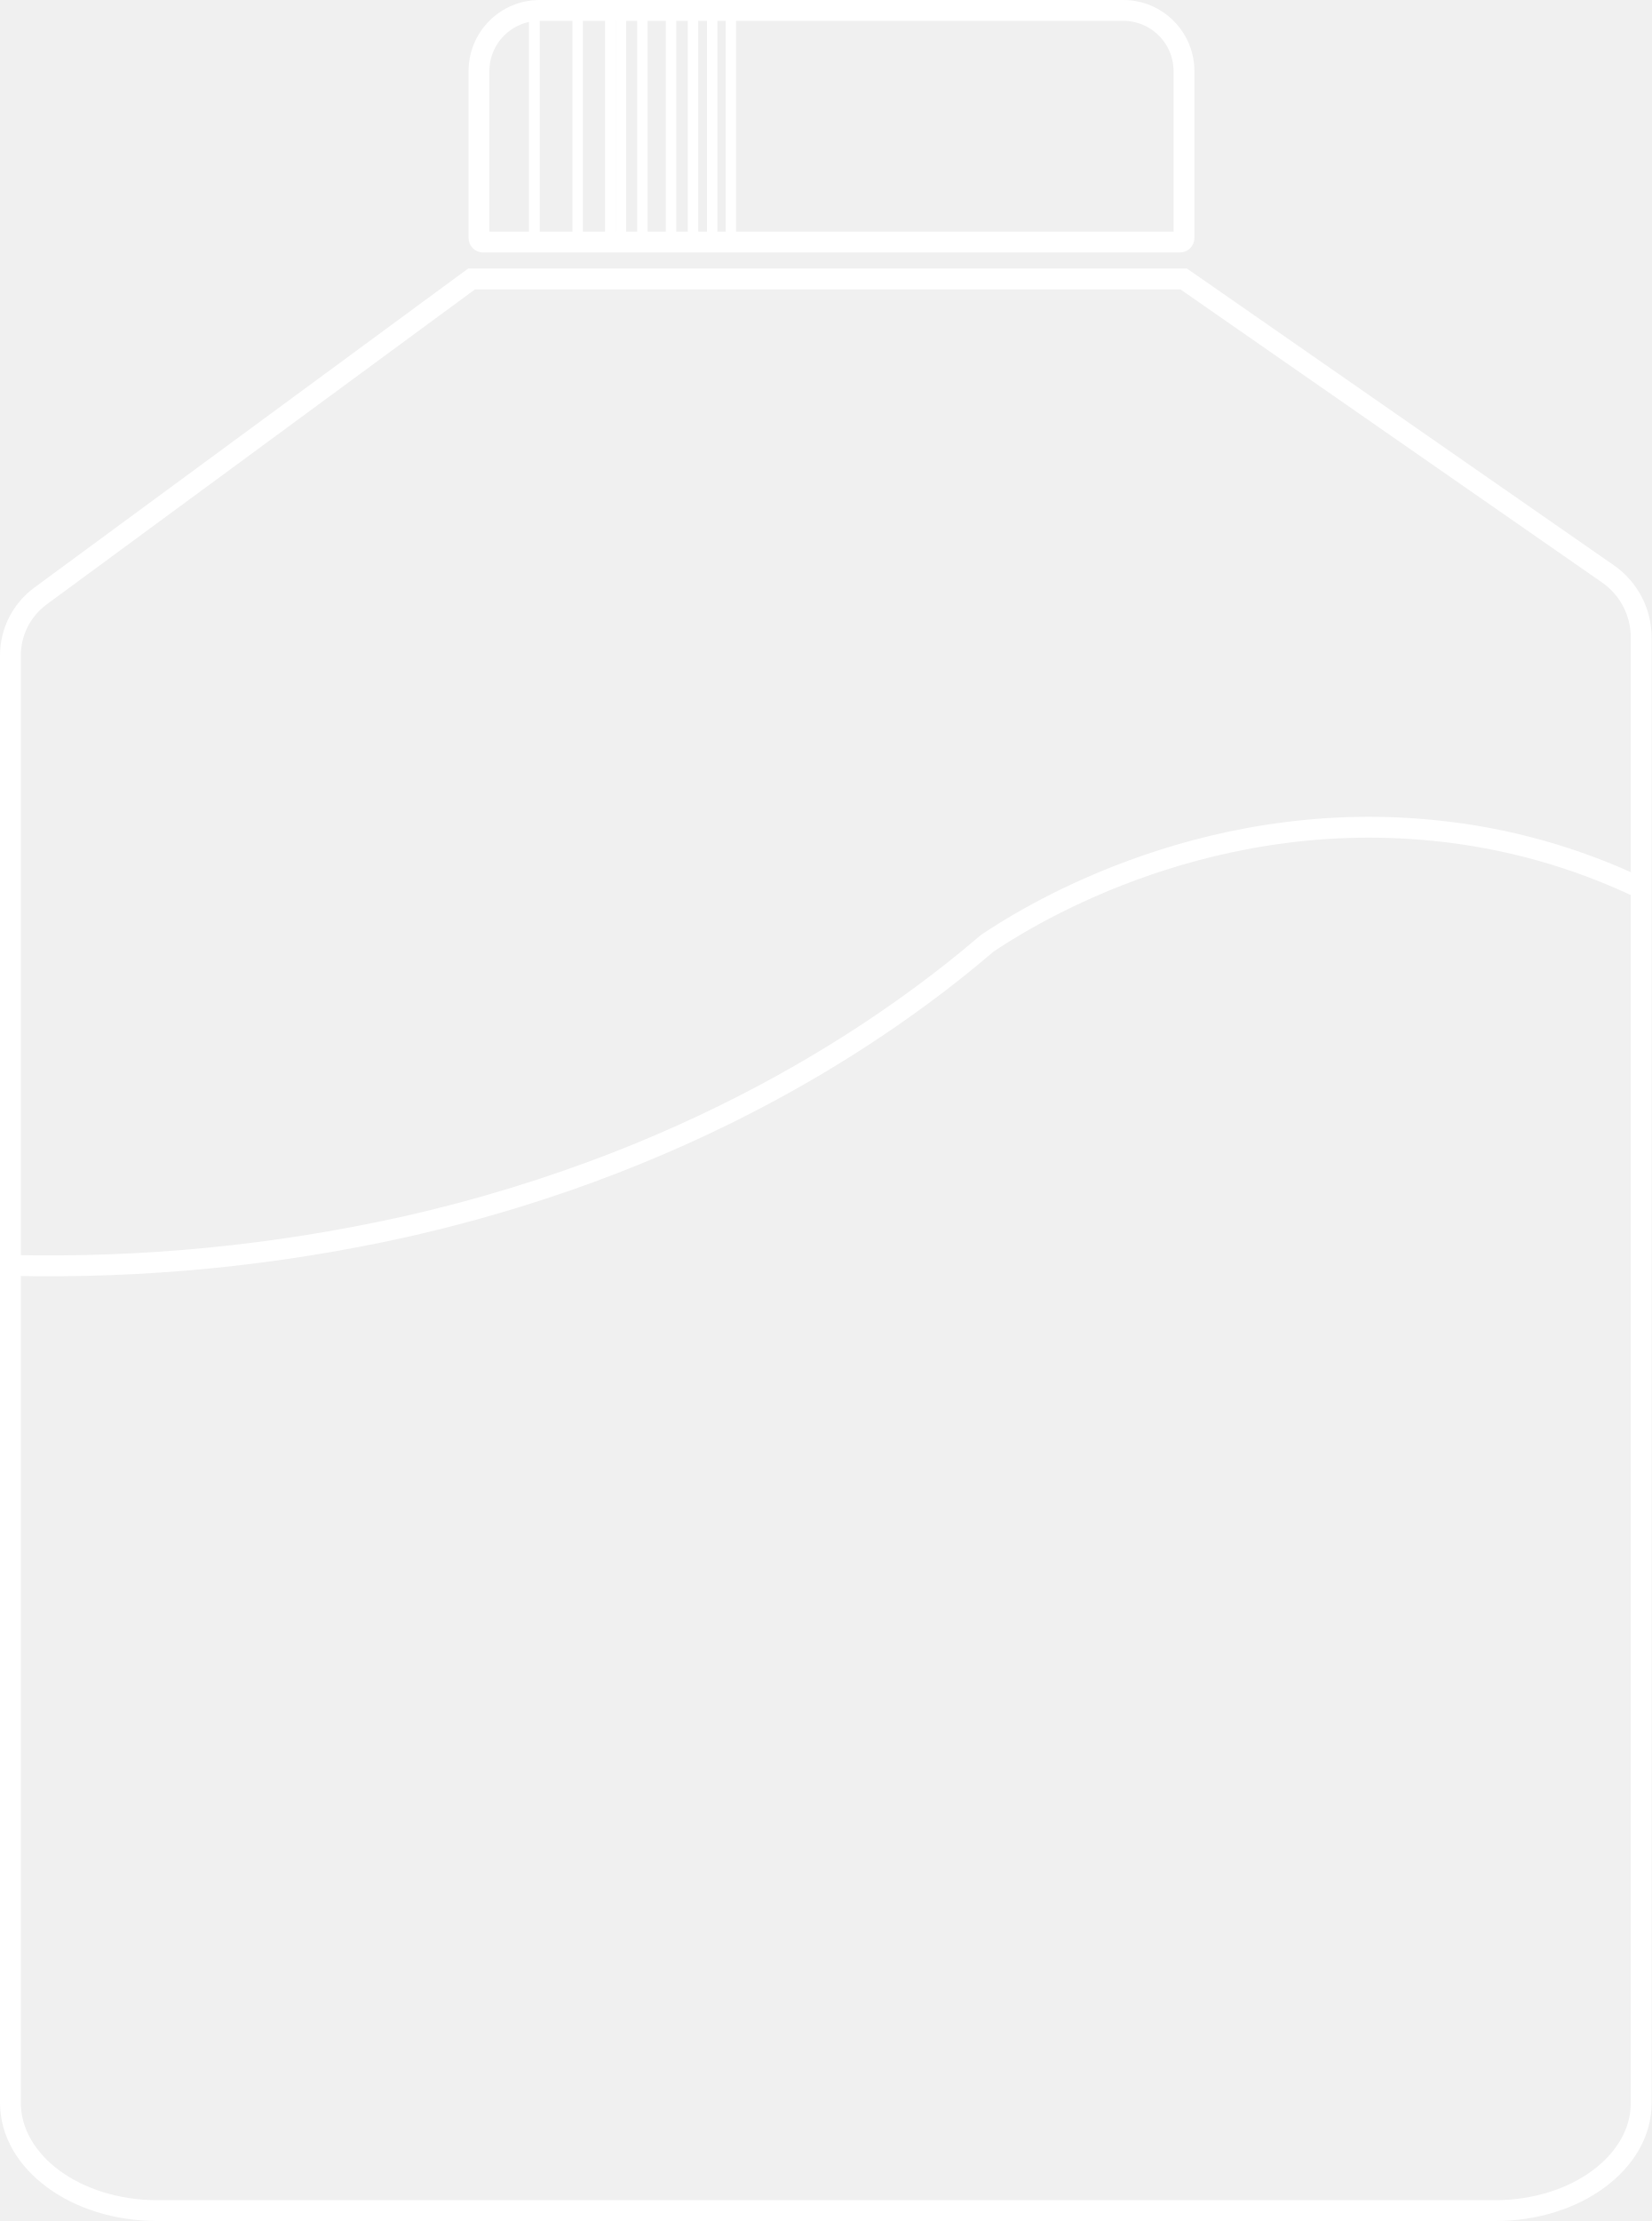
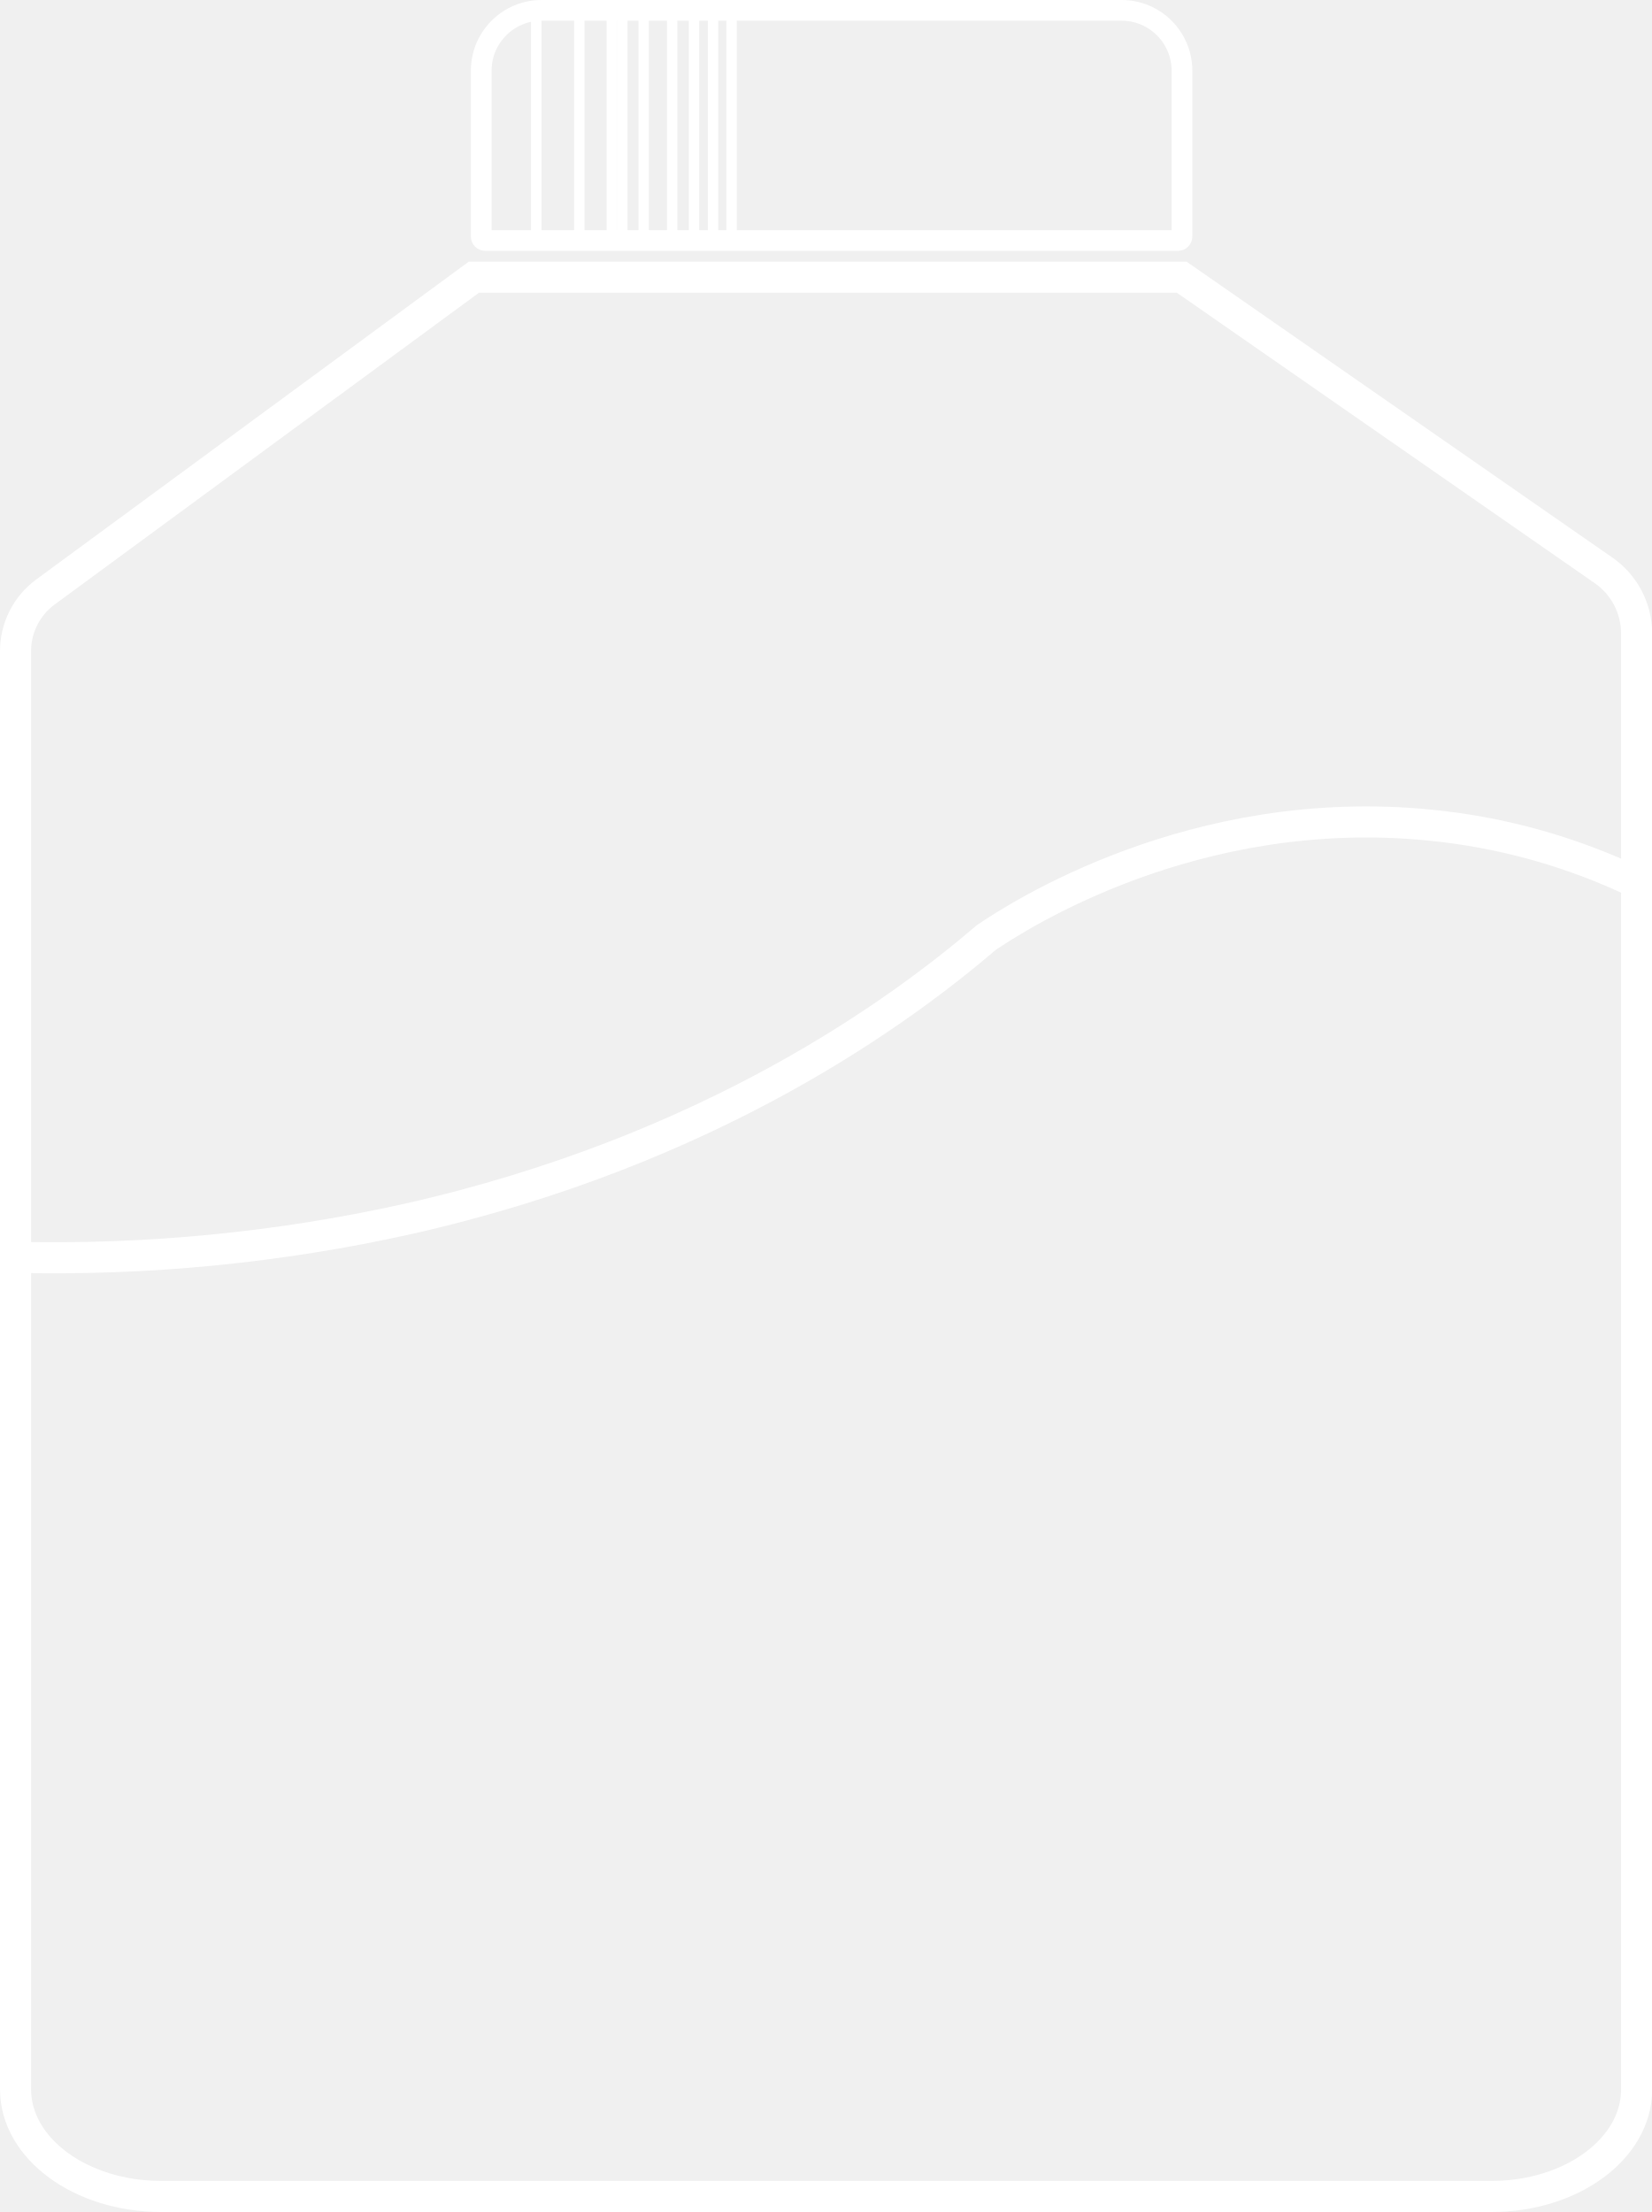
- <svg xmlns="http://www.w3.org/2000/svg" viewBox="0 0 158.48 213.06">
+ <svg xmlns="http://www.w3.org/2000/svg" viewBox="0 0 159.48 213.56">
  <defs>
-     <style>.cls-1,.cls-4{fill:none;}.cls-1,.cls-2,.cls-3,.cls-4{stroke:#fff;stroke-miterlimit:10;}.cls-1{stroke-width:2px;}.cls-3{fill:#050606;}</style>
+     <style>.cls-1,.cls-2,.cls-5{fill:none;}.cls-1,.cls-2,.cls-3,.cls-4,.cls-5{stroke:#fff;stroke-miterlimit:10;}.cls-1{stroke-width:3px;}.cls-2{stroke-width:2px;}.cls-4{fill:#050606;}</style>
  </defs>
  <g id="Layer_2" data-name="Layer 2">
    <g id="Layer_2-2" data-name="Layer 2">
-       <path class="cls-1" d="M154.3,55.06a7.41,7.41,0,0,1,3.18,6.09V201.75c0,5.69-6.28,10.31-14,10.31H15.07C7.3,212.06,1,207.43,1,201.71q0-43.31,0-86.62v-8.94q0-9.27,0-18.55Q1,75.25,1,62.88a7.08,7.08,0,0,1,2.88-5.7L45.25,26.76h68.33Z" />
-       <path class="cls-1" d="M51.78,1h56a5.83,5.83,0,0,1,5.83,5.83v16a.39.39,0,0,1-.39.39H46.35a.39.39,0,0,1-.39-.39V6.82A5.82,5.82,0,0,1,51.78,1Z" />
-       <path class="cls-2" d="M67.27,122.71" />
-       <path class="cls-3" d="M157.48,69.07" />
-       <path class="cls-1" d="M157.48,85.23a59.49,59.49,0,0,0-19.88-5.56c-22.93-2.32-40,8.9-42.87,10.82-8.08,6.91-26.39,20.55-55.9,27.2A157.33,157.33,0,0,1,1,121.39" />
-       <line class="cls-4" x1="51.27" y1="1" x2="51.27" y2="23.27" />
-       <line class="cls-4" x1="61.64" y1="1.3" x2="61.64" y2="23.57" />
-       <line class="cls-4" x1="58.58" y1="1" x2="58.58" y2="23.27" />
-       <line class="cls-4" x1="55.43" y1="1" x2="55.43" y2="23.27" />
-       <line class="cls-4" x1="64.39" y1="1" x2="64.39" y2="23.27" />
-       <line class="cls-4" x1="66.5" y1="1" x2="66.5" y2="23.27" />
-       <line class="cls-4" x1="68.34" y1="1" x2="68.34" y2="23.27" />
-       <line class="cls-4" x1="70.13" y1="1" x2="70.13" y2="23.27" />
-       <line class="cls-4" x1="51.27" y1="1" x2="51.27" y2="23.27" />
-       <line class="cls-4" x1="58.58" y1="1" x2="58.58" y2="23.27" />
-       <line class="cls-4" x1="59.58" y1="1" x2="59.58" y2="23.27" />
-       <line class="cls-4" x1="58.58" y1="9.52" x2="58.58" y2="9.52" />
+       <path class="cls-1" d="M154.8,55.06A7.41,7.41,0,0,1,158,61.14V201.75c0,5.69-6.28,10.31-14,10.31H15.57c-7.77,0-14.07-4.63-14.07-10.35q0-43.31,0-86.62v-8.94q0-9.27,0-18.55,0-12.37,0-24.74a7.08,7.08,0,0,1,2.88-5.7L45.75,26.76h68.33Z" />
+       <path class="cls-2" d="M52.28,1h56a5.83,5.83,0,0,1,5.83,5.83v16a.39.39,0,0,1-.39.39H46.85a.39.39,0,0,1-.39-.39V6.82A5.82,5.82,0,0,1,52.28,1Z" />
+       <path class="cls-3" d="M67.77,122.71" />
+       <path class="cls-4" d="M158,69.07" />
+       <path class="cls-1" d="M158,85.23a59.49,59.49,0,0,0-19.88-5.56c-22.93-2.32-40,8.9-42.87,10.82-8.08,6.91-26.39,20.55-55.9,27.2A157.33,157.33,0,0,1,1.5,121.39" />
+       <line class="cls-5" x1="51.77" y1="1" x2="51.77" y2="23.27" />
+       <line class="cls-5" x1="62.14" y1="1.3" x2="62.14" y2="23.57" />
+       <line class="cls-5" x1="59.08" y1="1" x2="59.08" y2="23.27" />
+       <line class="cls-5" x1="55.93" y1="1" x2="55.93" y2="23.27" />
+       <line class="cls-5" x1="64.89" y1="1" x2="64.89" y2="23.27" />
+       <line class="cls-5" x1="67" y1="1" x2="67" y2="23.27" />
+       <line class="cls-5" x1="68.84" y1="1" x2="68.84" y2="23.27" />
+       <line class="cls-5" x1="70.63" y1="1" x2="70.63" y2="23.27" />
+       <line class="cls-5" x1="51.77" y1="1" x2="51.77" y2="23.27" />
+       <line class="cls-5" x1="59.08" y1="1" x2="59.08" y2="23.27" />
+       <line class="cls-5" x1="60.08" y1="1" x2="60.08" y2="23.27" />
+       <line class="cls-5" x1="59.08" y1="9.52" x2="59.08" y2="9.52" />
    </g>
  </g>
</svg>
